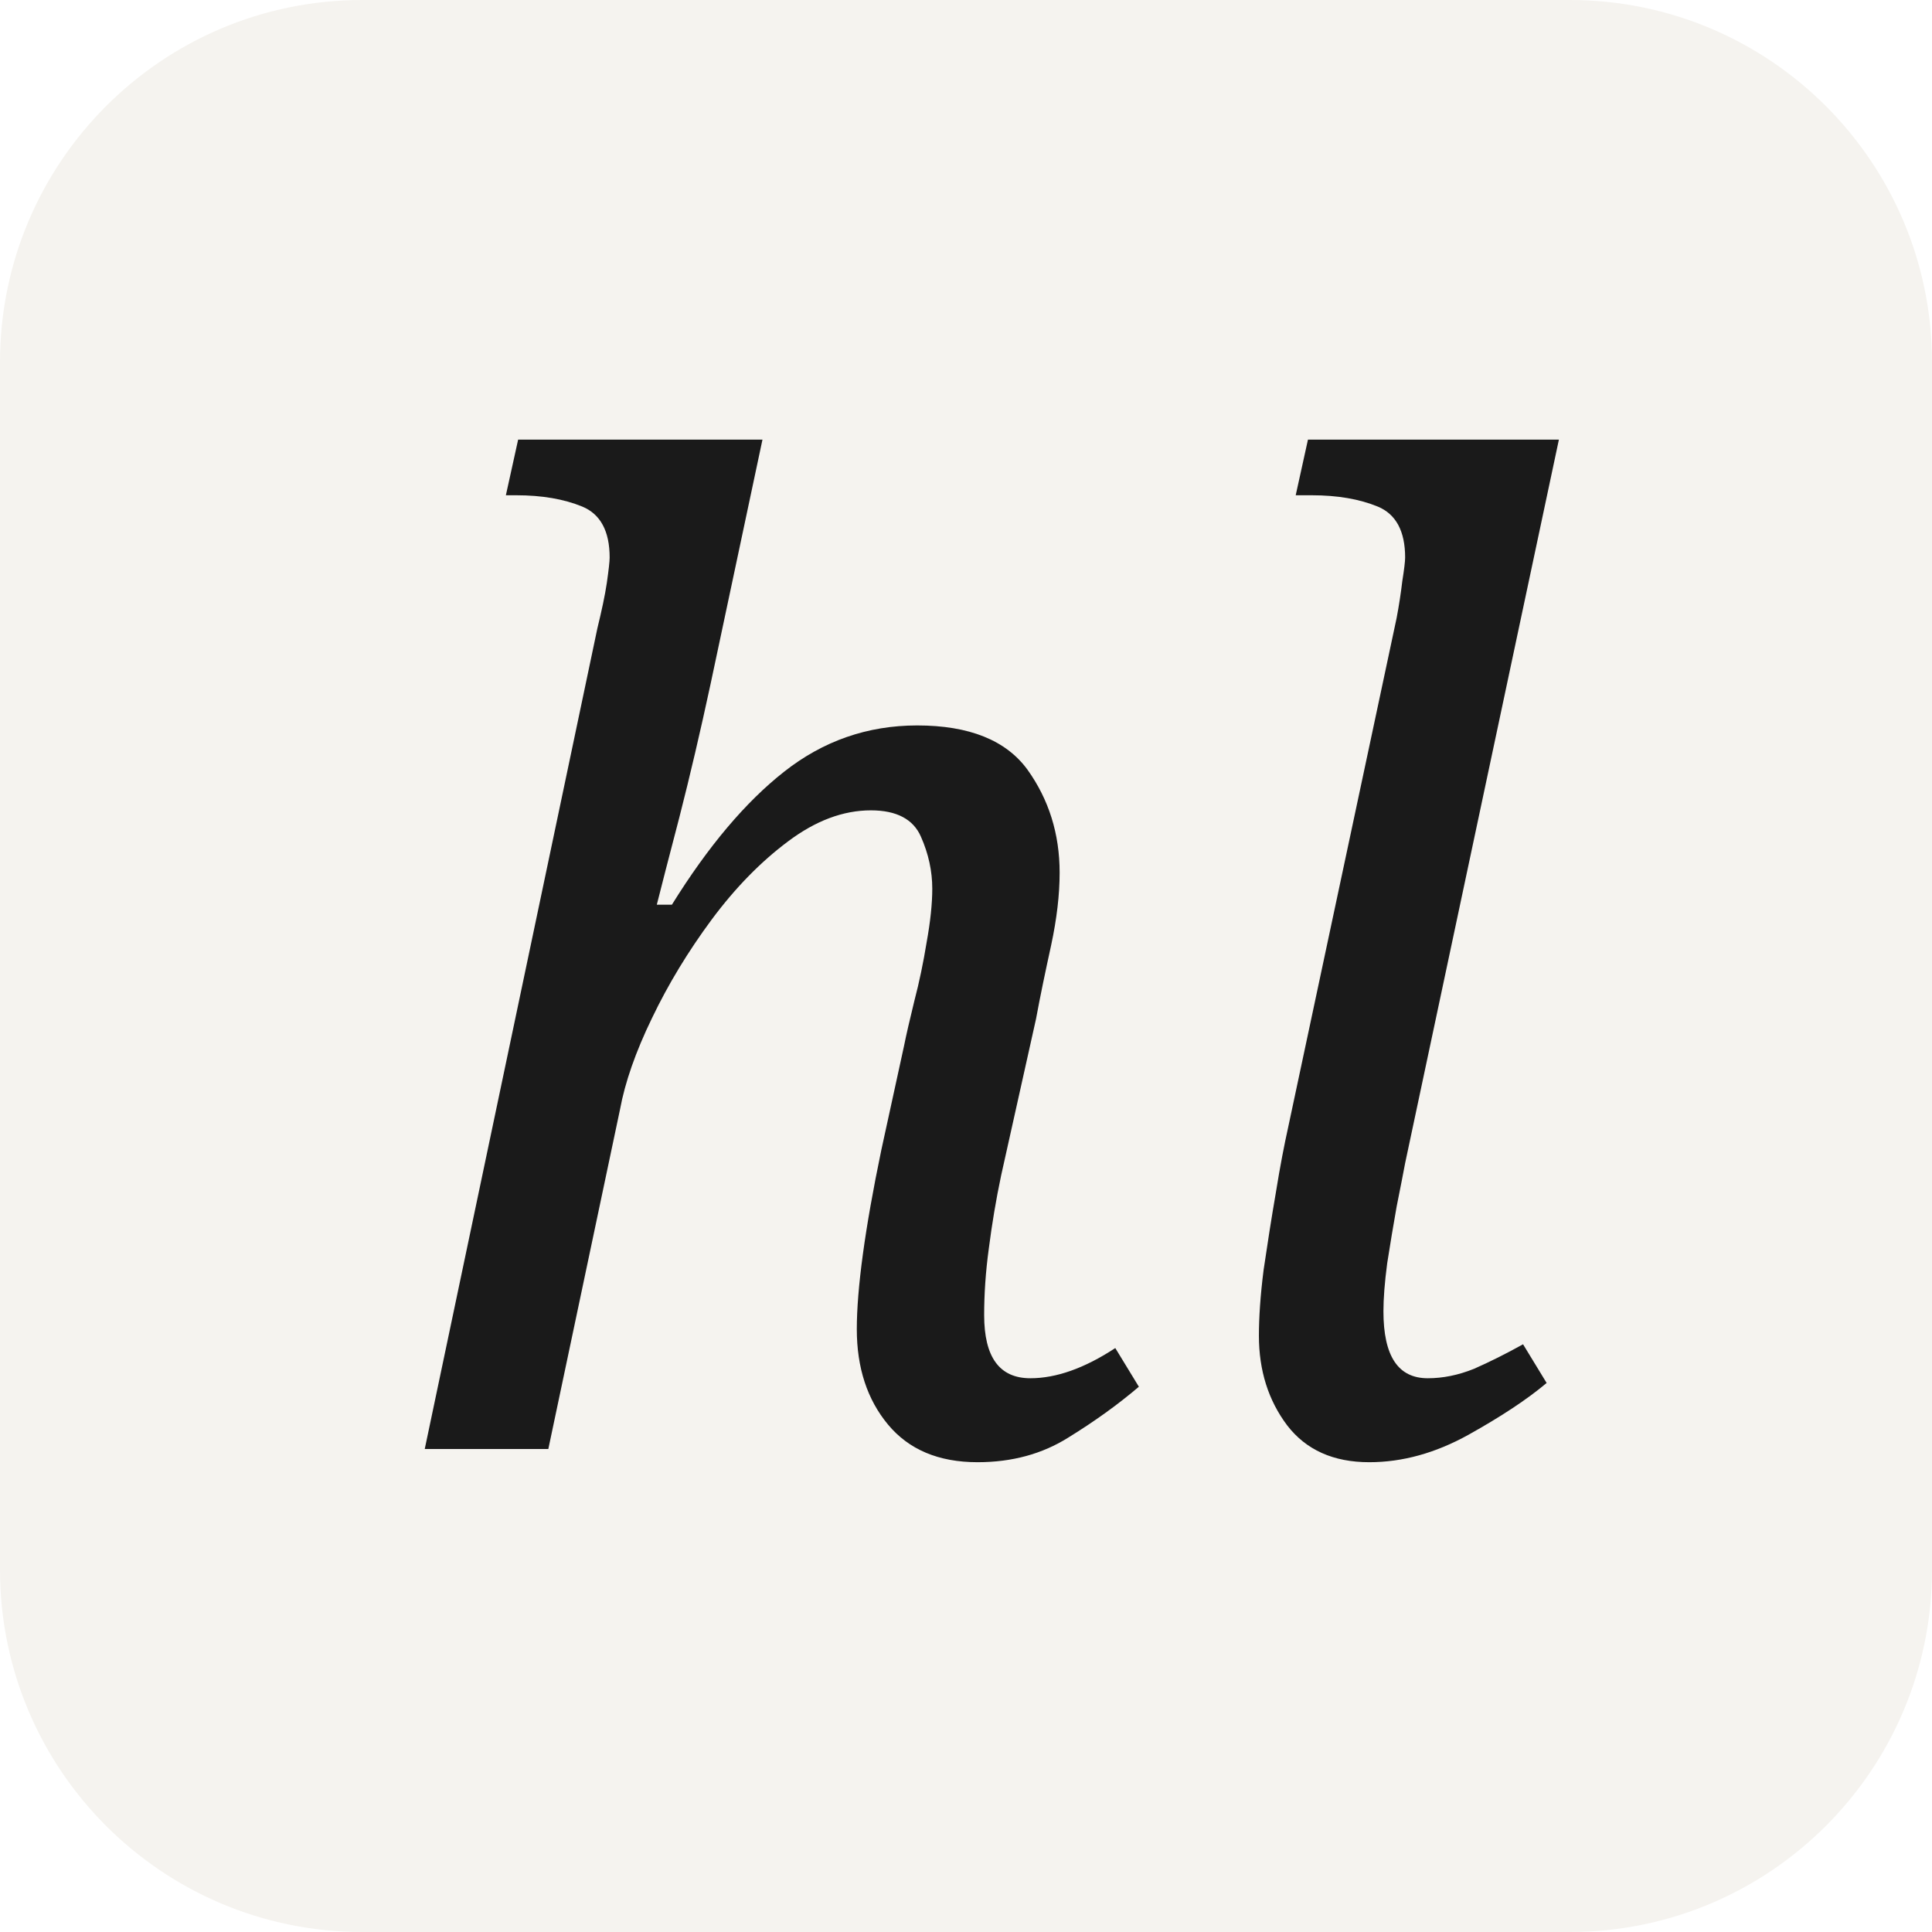
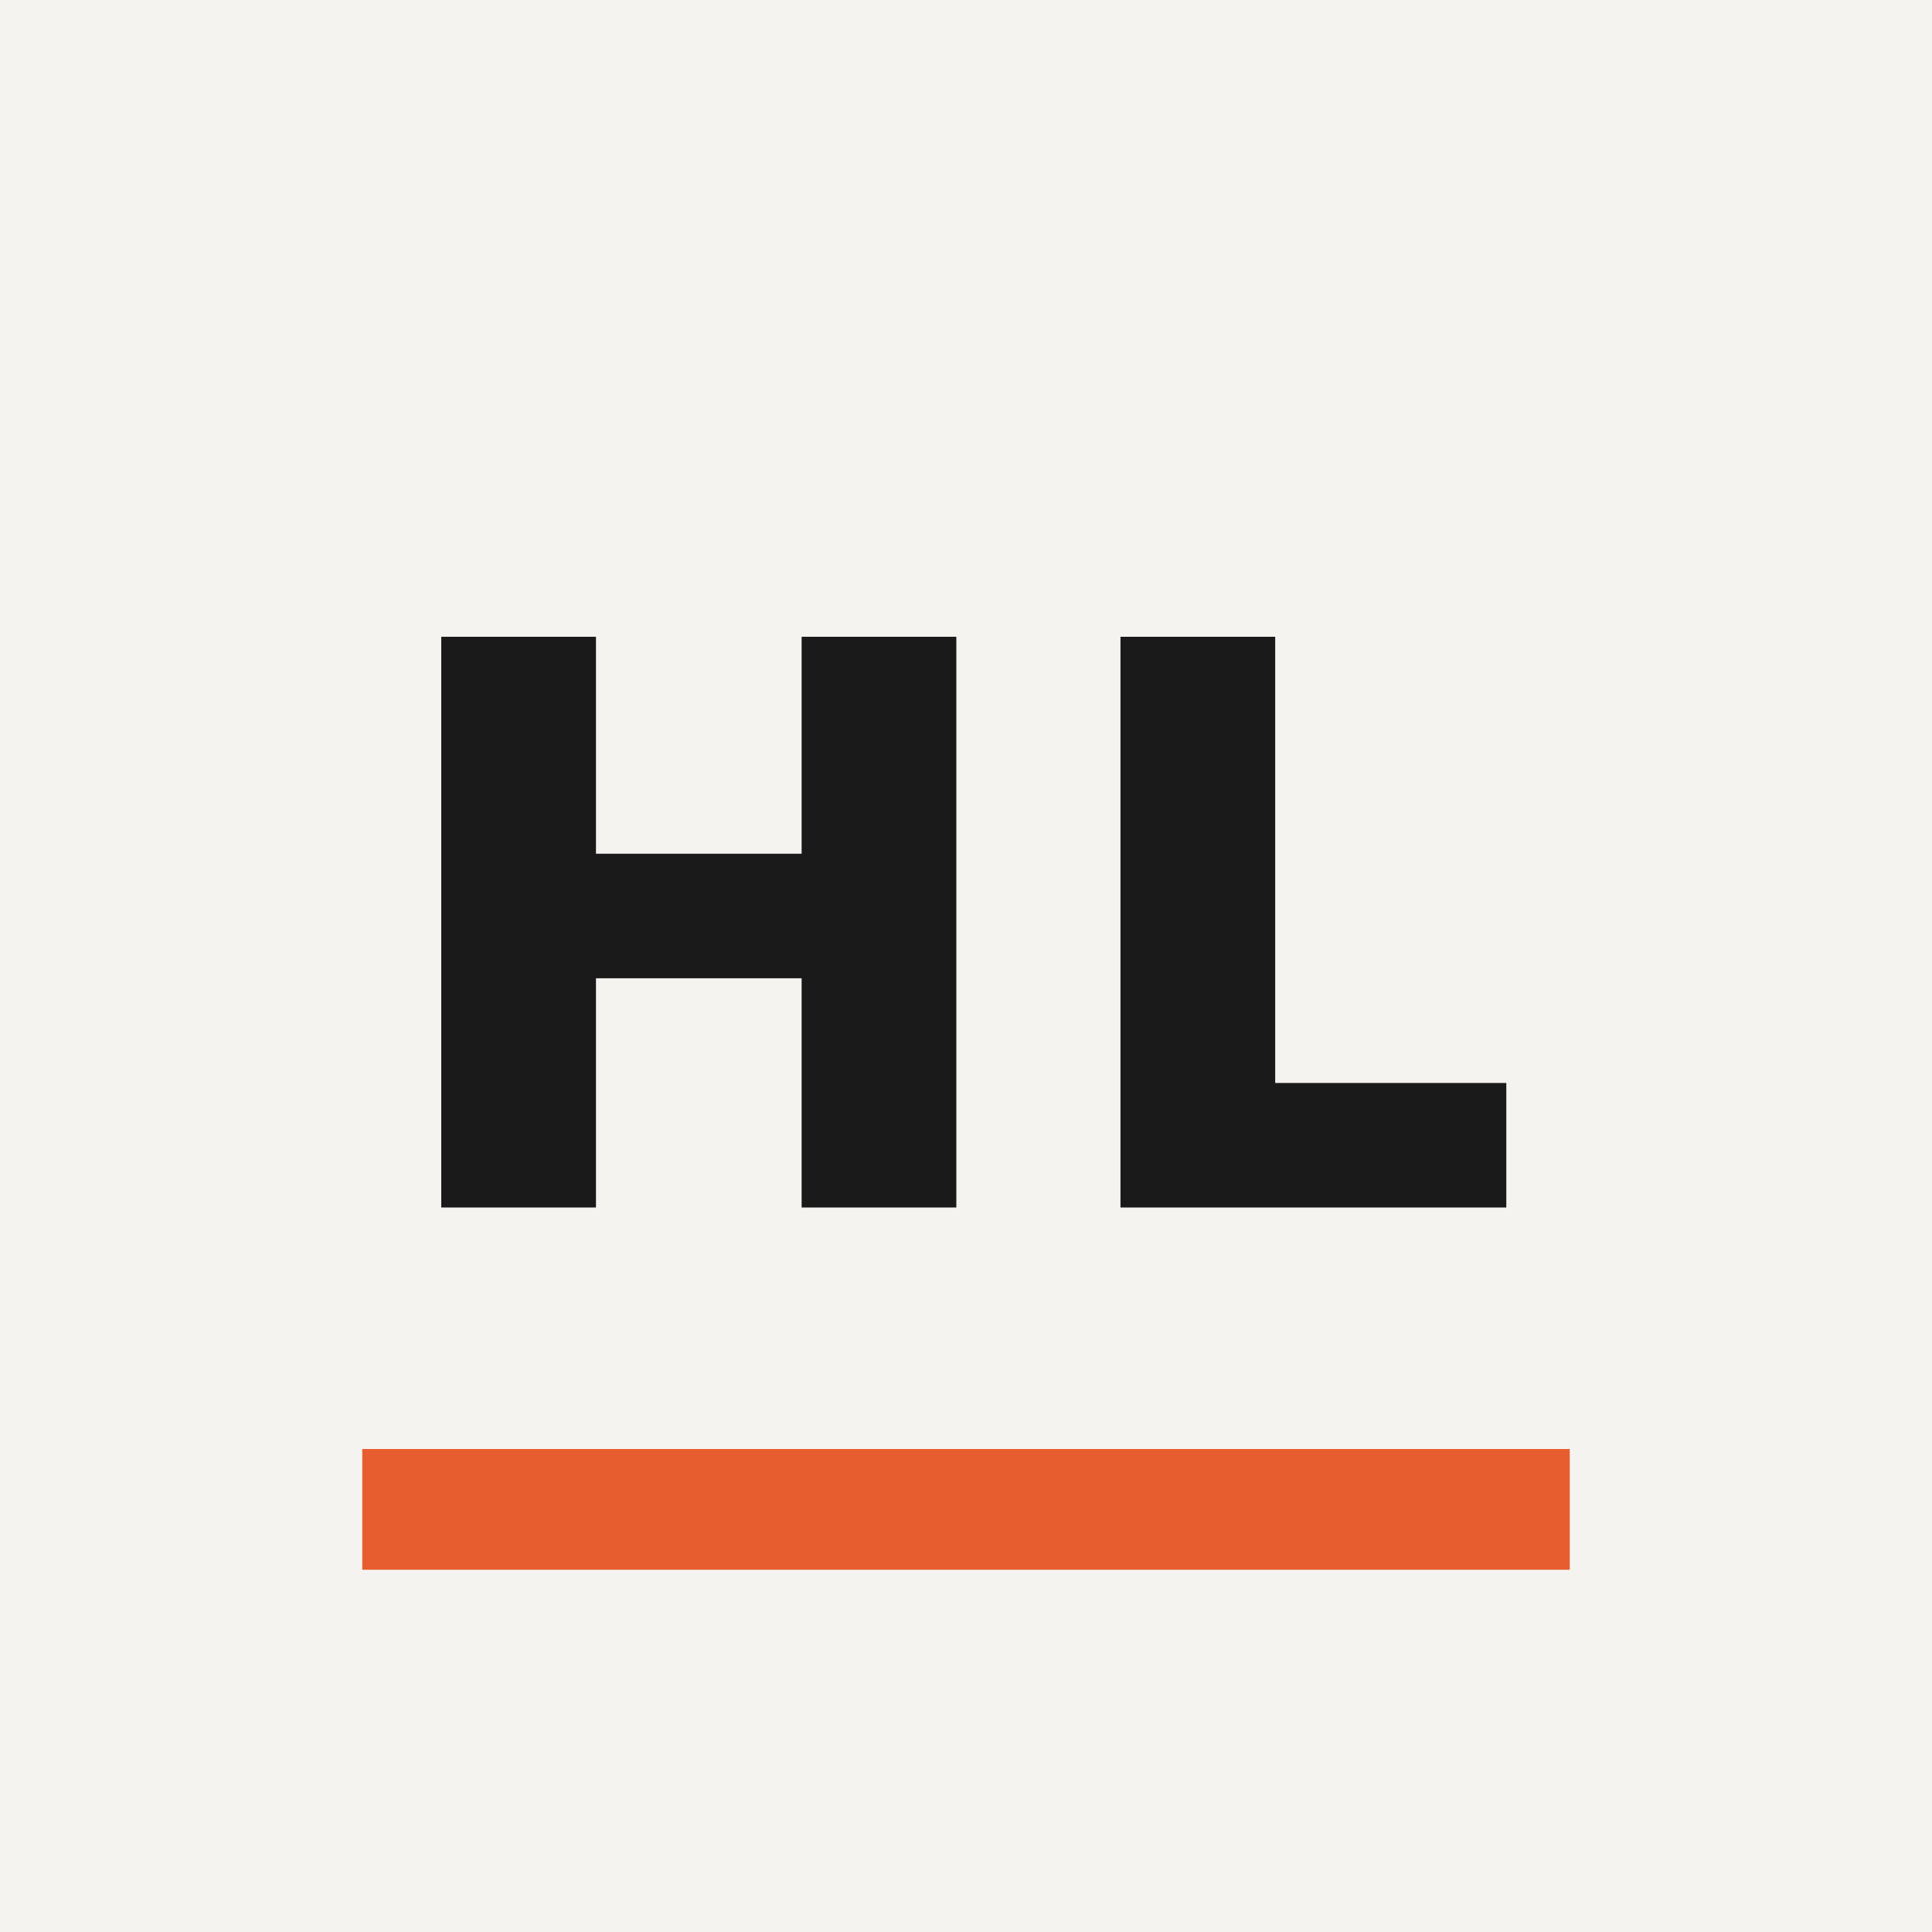
<svg xmlns="http://www.w3.org/2000/svg" viewBox="0 0 32 32">
-   <rect width="32" height="32" rx="6" fill="#f5f3ef" />
-   <text x="16" y="24" font-family="Georgia, serif" font-size="22" font-style="italic" fill="#1a1a1a" text-anchor="middle">hl</text>
+   <rect width="32" height="32" fill="#f5f3ef" />
+   <text x="16" y="20" font-family="system-ui, -apple-system, sans-serif" font-size="13" font-weight="900" fill="#1a1a1a" text-anchor="middle" letter-spacing="1.5">HL</text>
+   <rect x="6" y="24" width="20" height="2" fill="#e85d2f" />
</svg>
